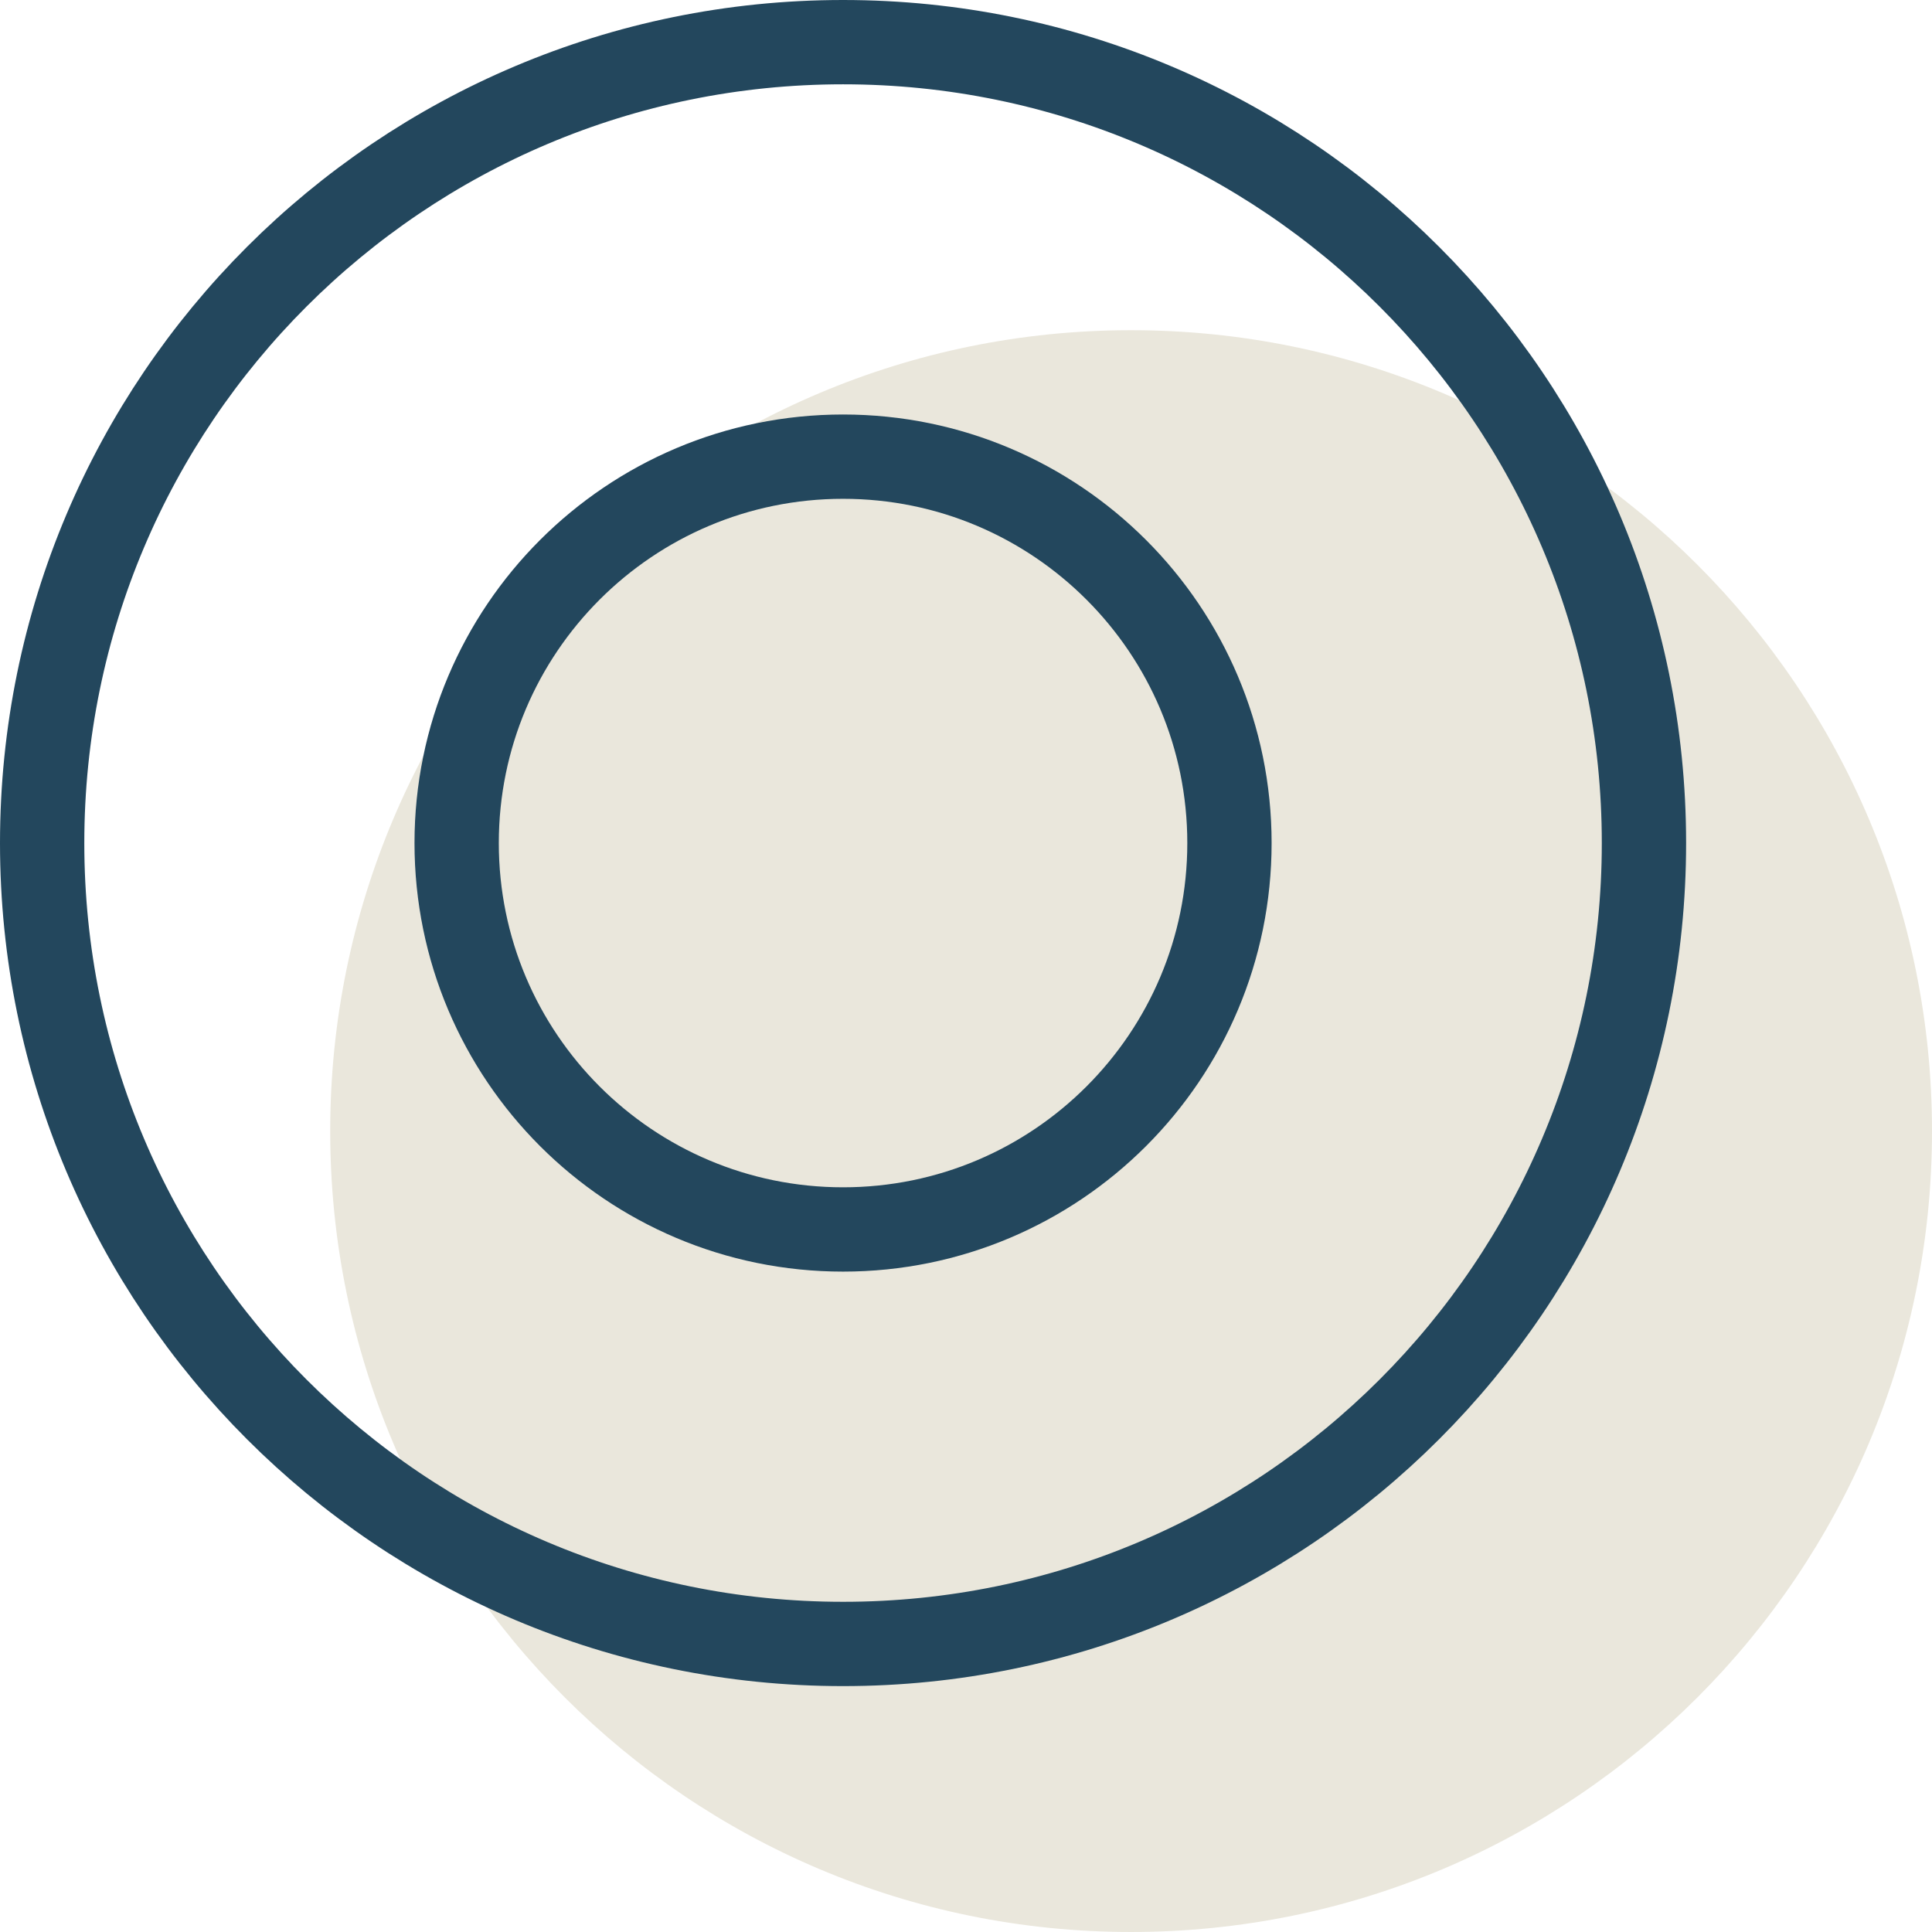
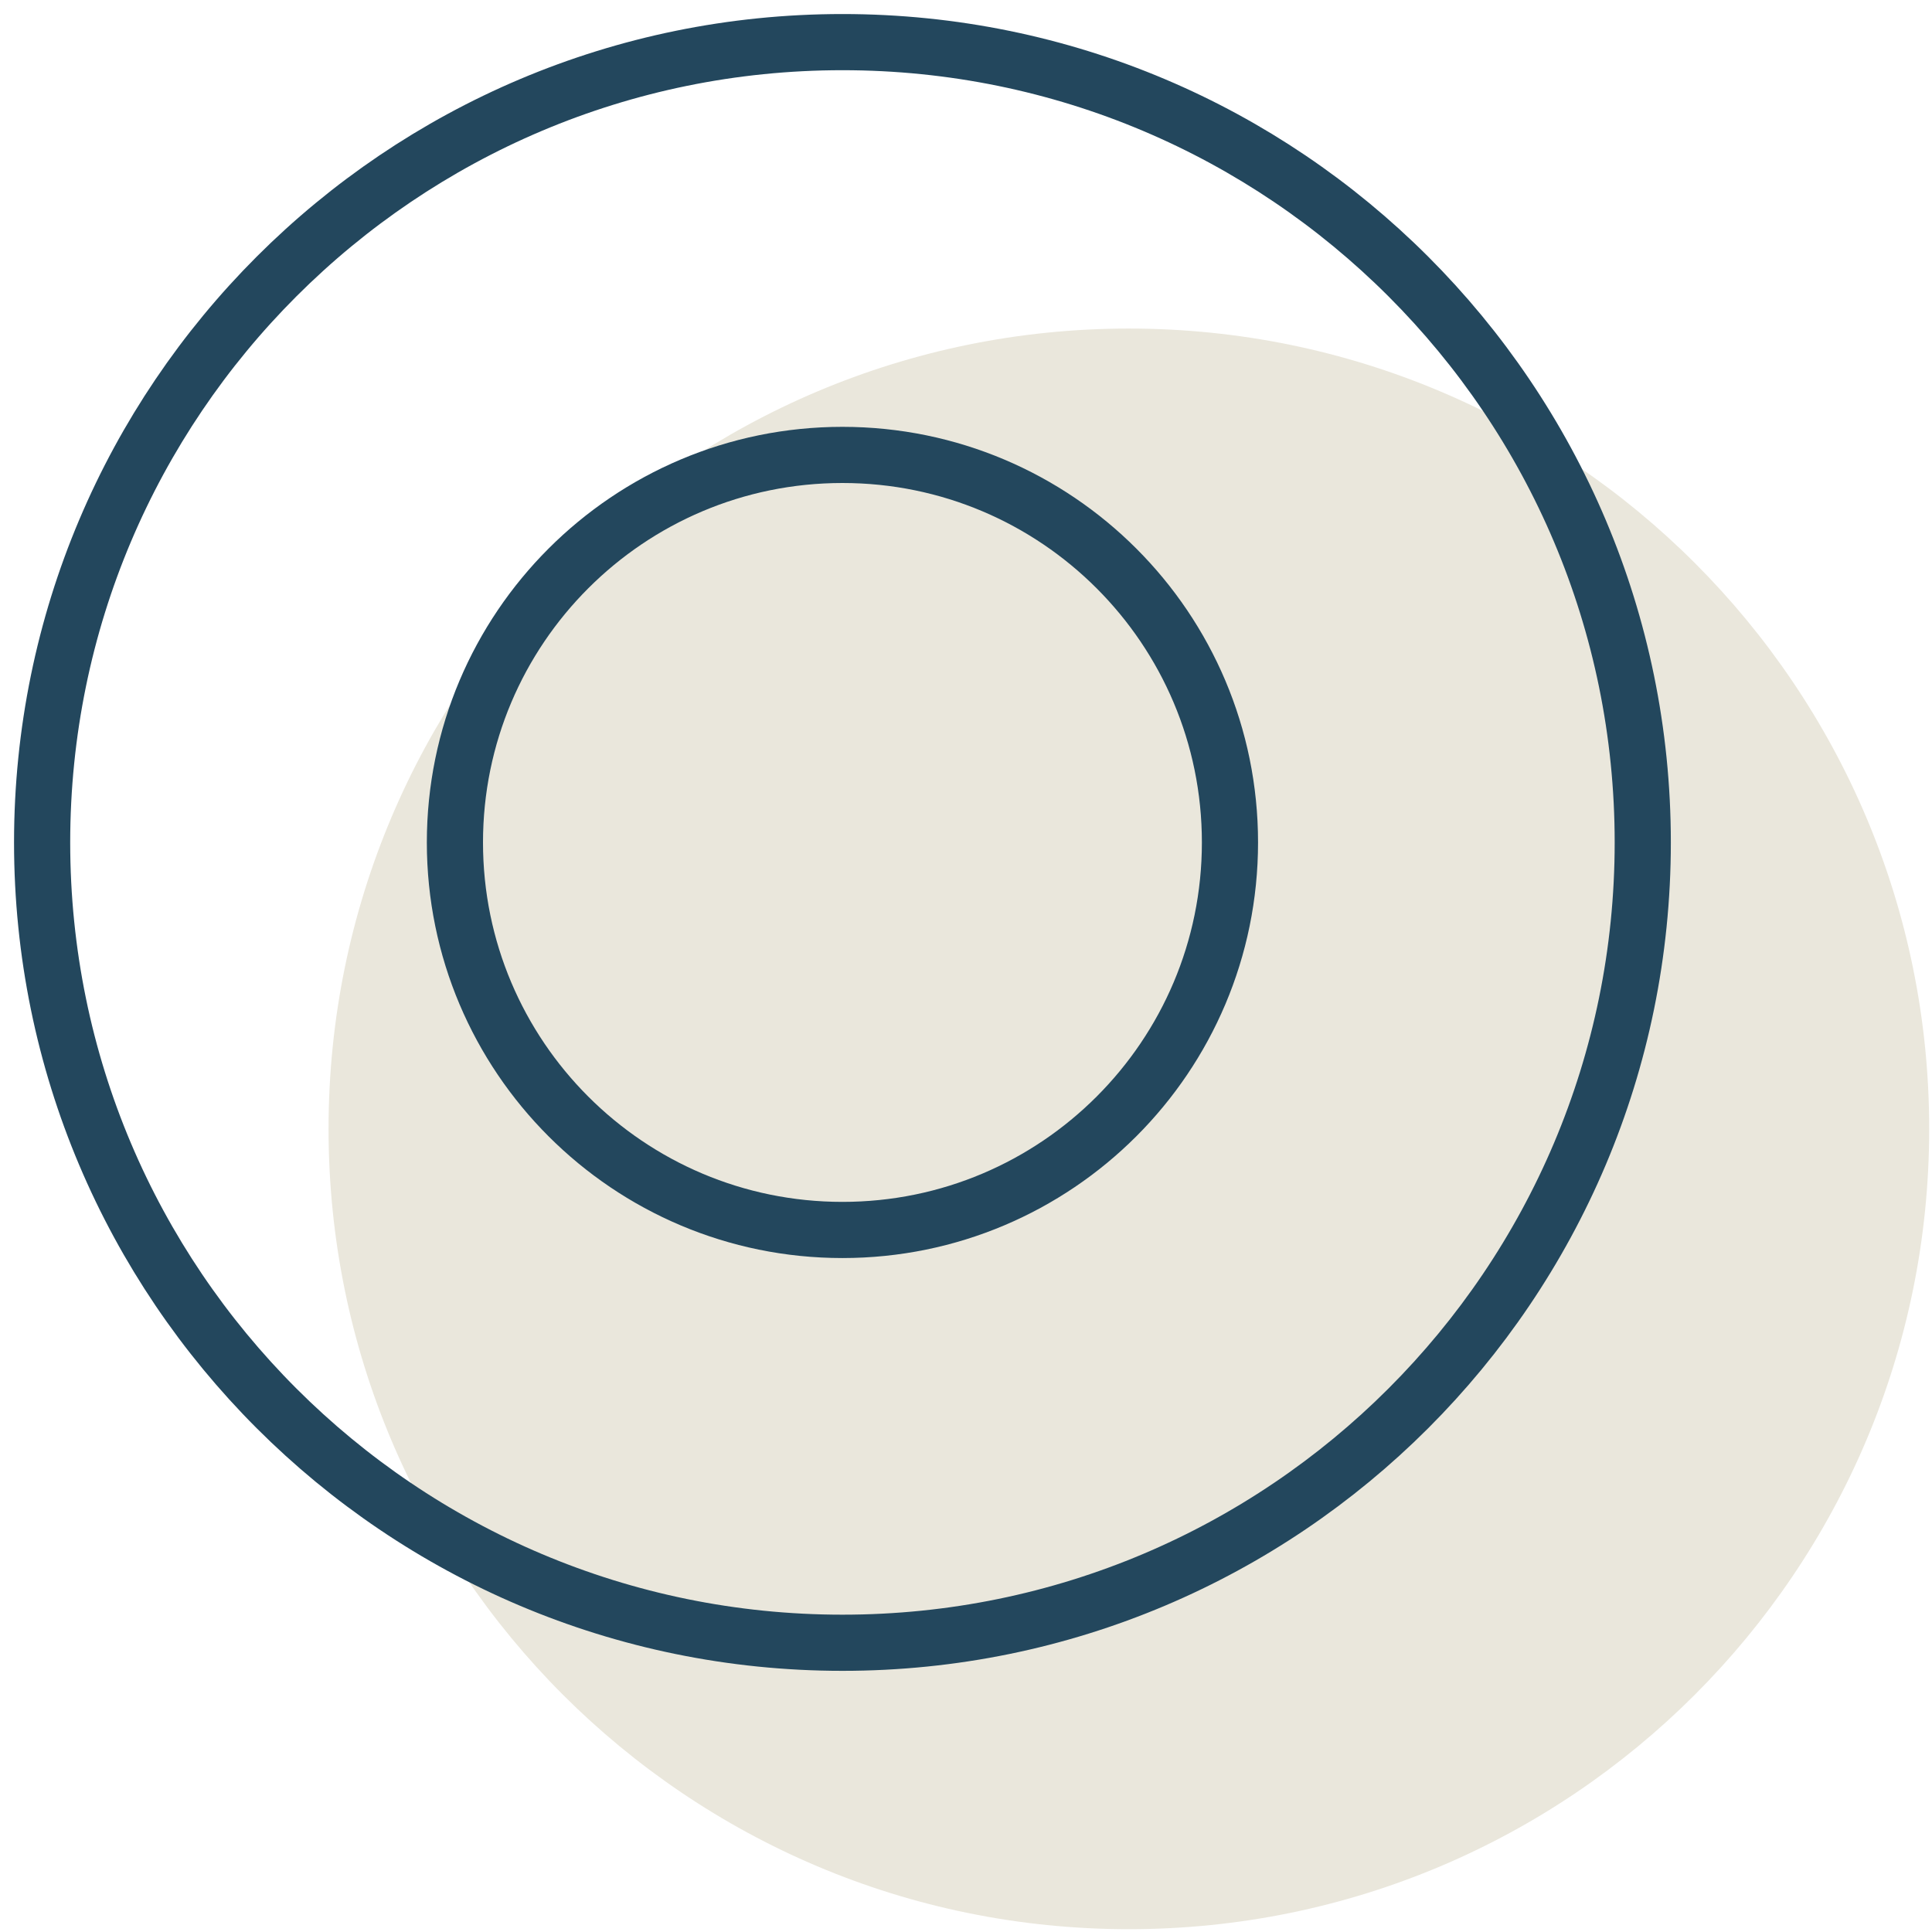
- <svg xmlns="http://www.w3.org/2000/svg" id="Layer_2" viewBox="0 0 68.75 68.75">
-   <defs>
-     <style>.cls-1{fill:#eae7dc;}.cls-2{fill:none;stroke:#23475d;stroke-linecap:round;stroke-linejoin:round;stroke-width:3px;}</style>
-   </defs>
-   <g id="OBJECTS">
-     <g>
-       <circle class="cls-1" cx="40.25" cy="40.25" r="28.5" />
-       <circle class="cls-2" cx="30" cy="30" r="28.5" />
-       <circle class="cls-2" cx="30" cy="30" r="13.75" />
-     </g>
+ <svg xmlns="http://www.w3.org/2000/svg" version="1.1" id="Layer_2_00000104701044850419703140000006739334285020761992_" x="0px" y="0px" viewBox="0 0 68.8 68.8" style="enable-background:new 0 0 68.8 68.8;" xml:space="preserve">
+   <style type="text/css">
+ 	.st0{fill:#EAE7DC;}
+ 	.st1{fill:none;stroke:#23475D;stroke-width:2;stroke-linecap:round;stroke-linejoin:round;}
+ </style>
+   <g>
+     <circle class="st0" cx="40.2" cy="40.2" r="28.5" />
+     <circle class="st1" cx="30" cy="30" r="28.5" />
+     <circle class="st1" cx="30" cy="30" r="13.8" />
  </g>
</svg>
